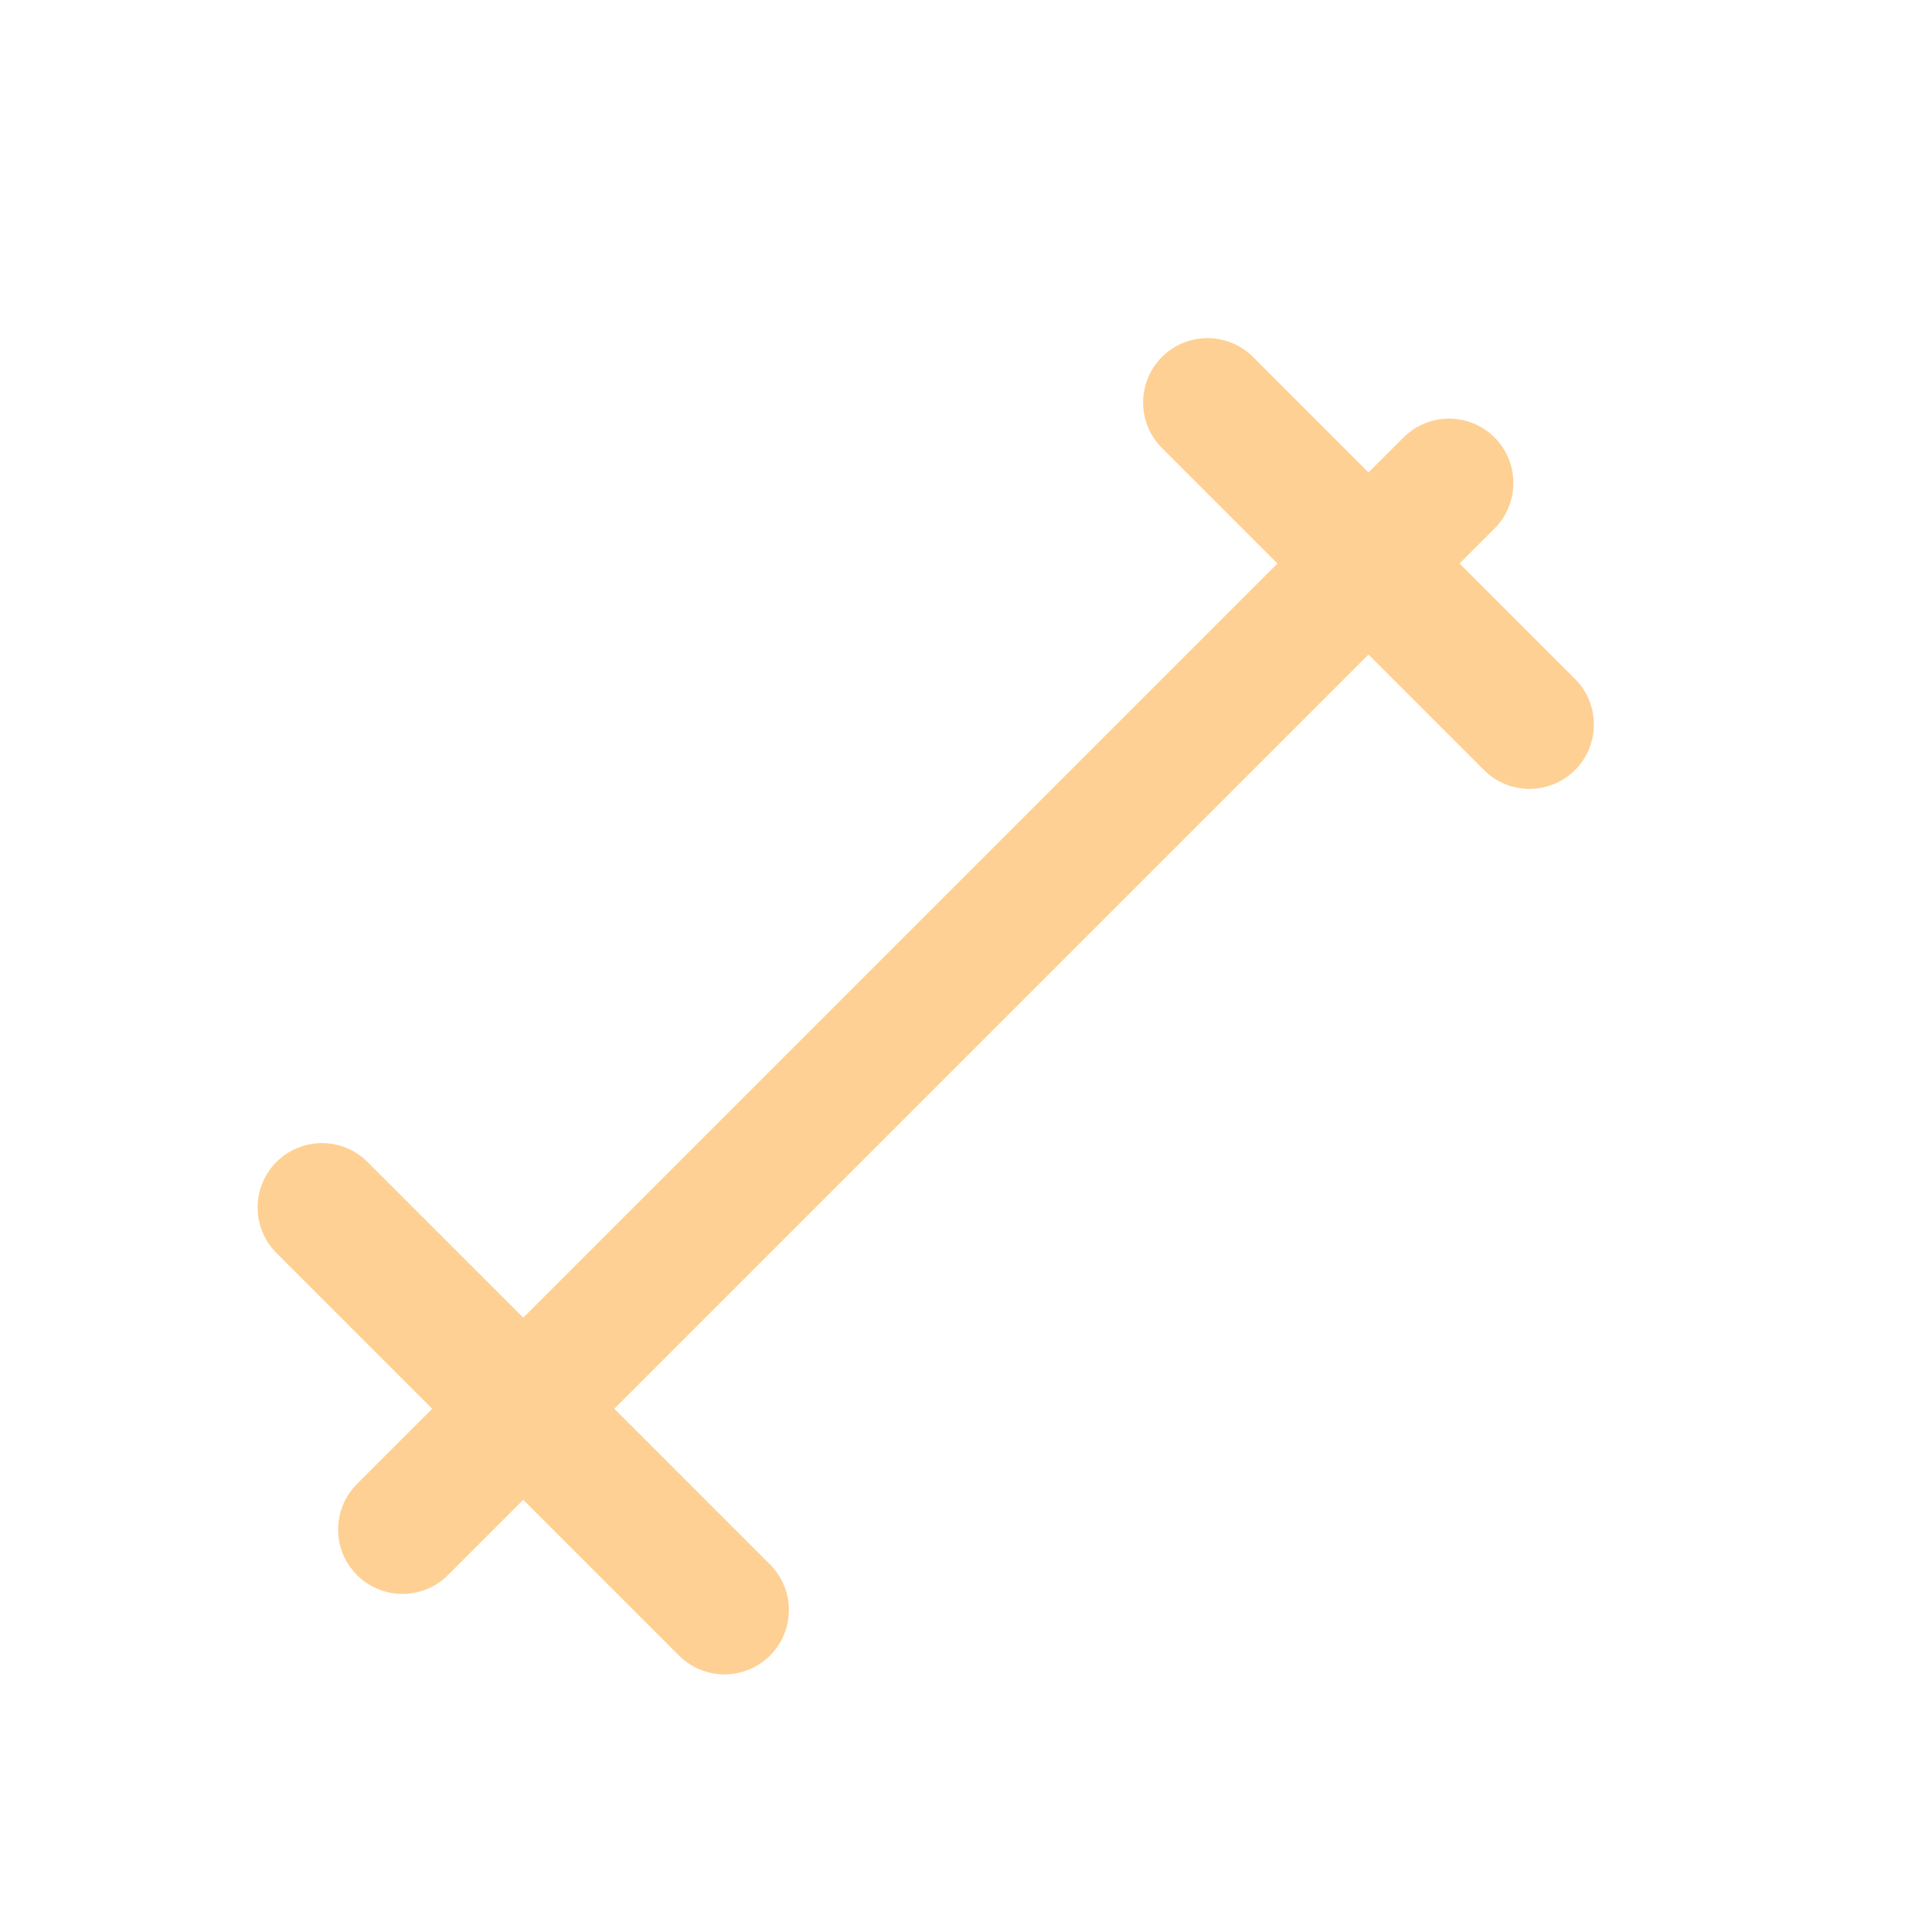
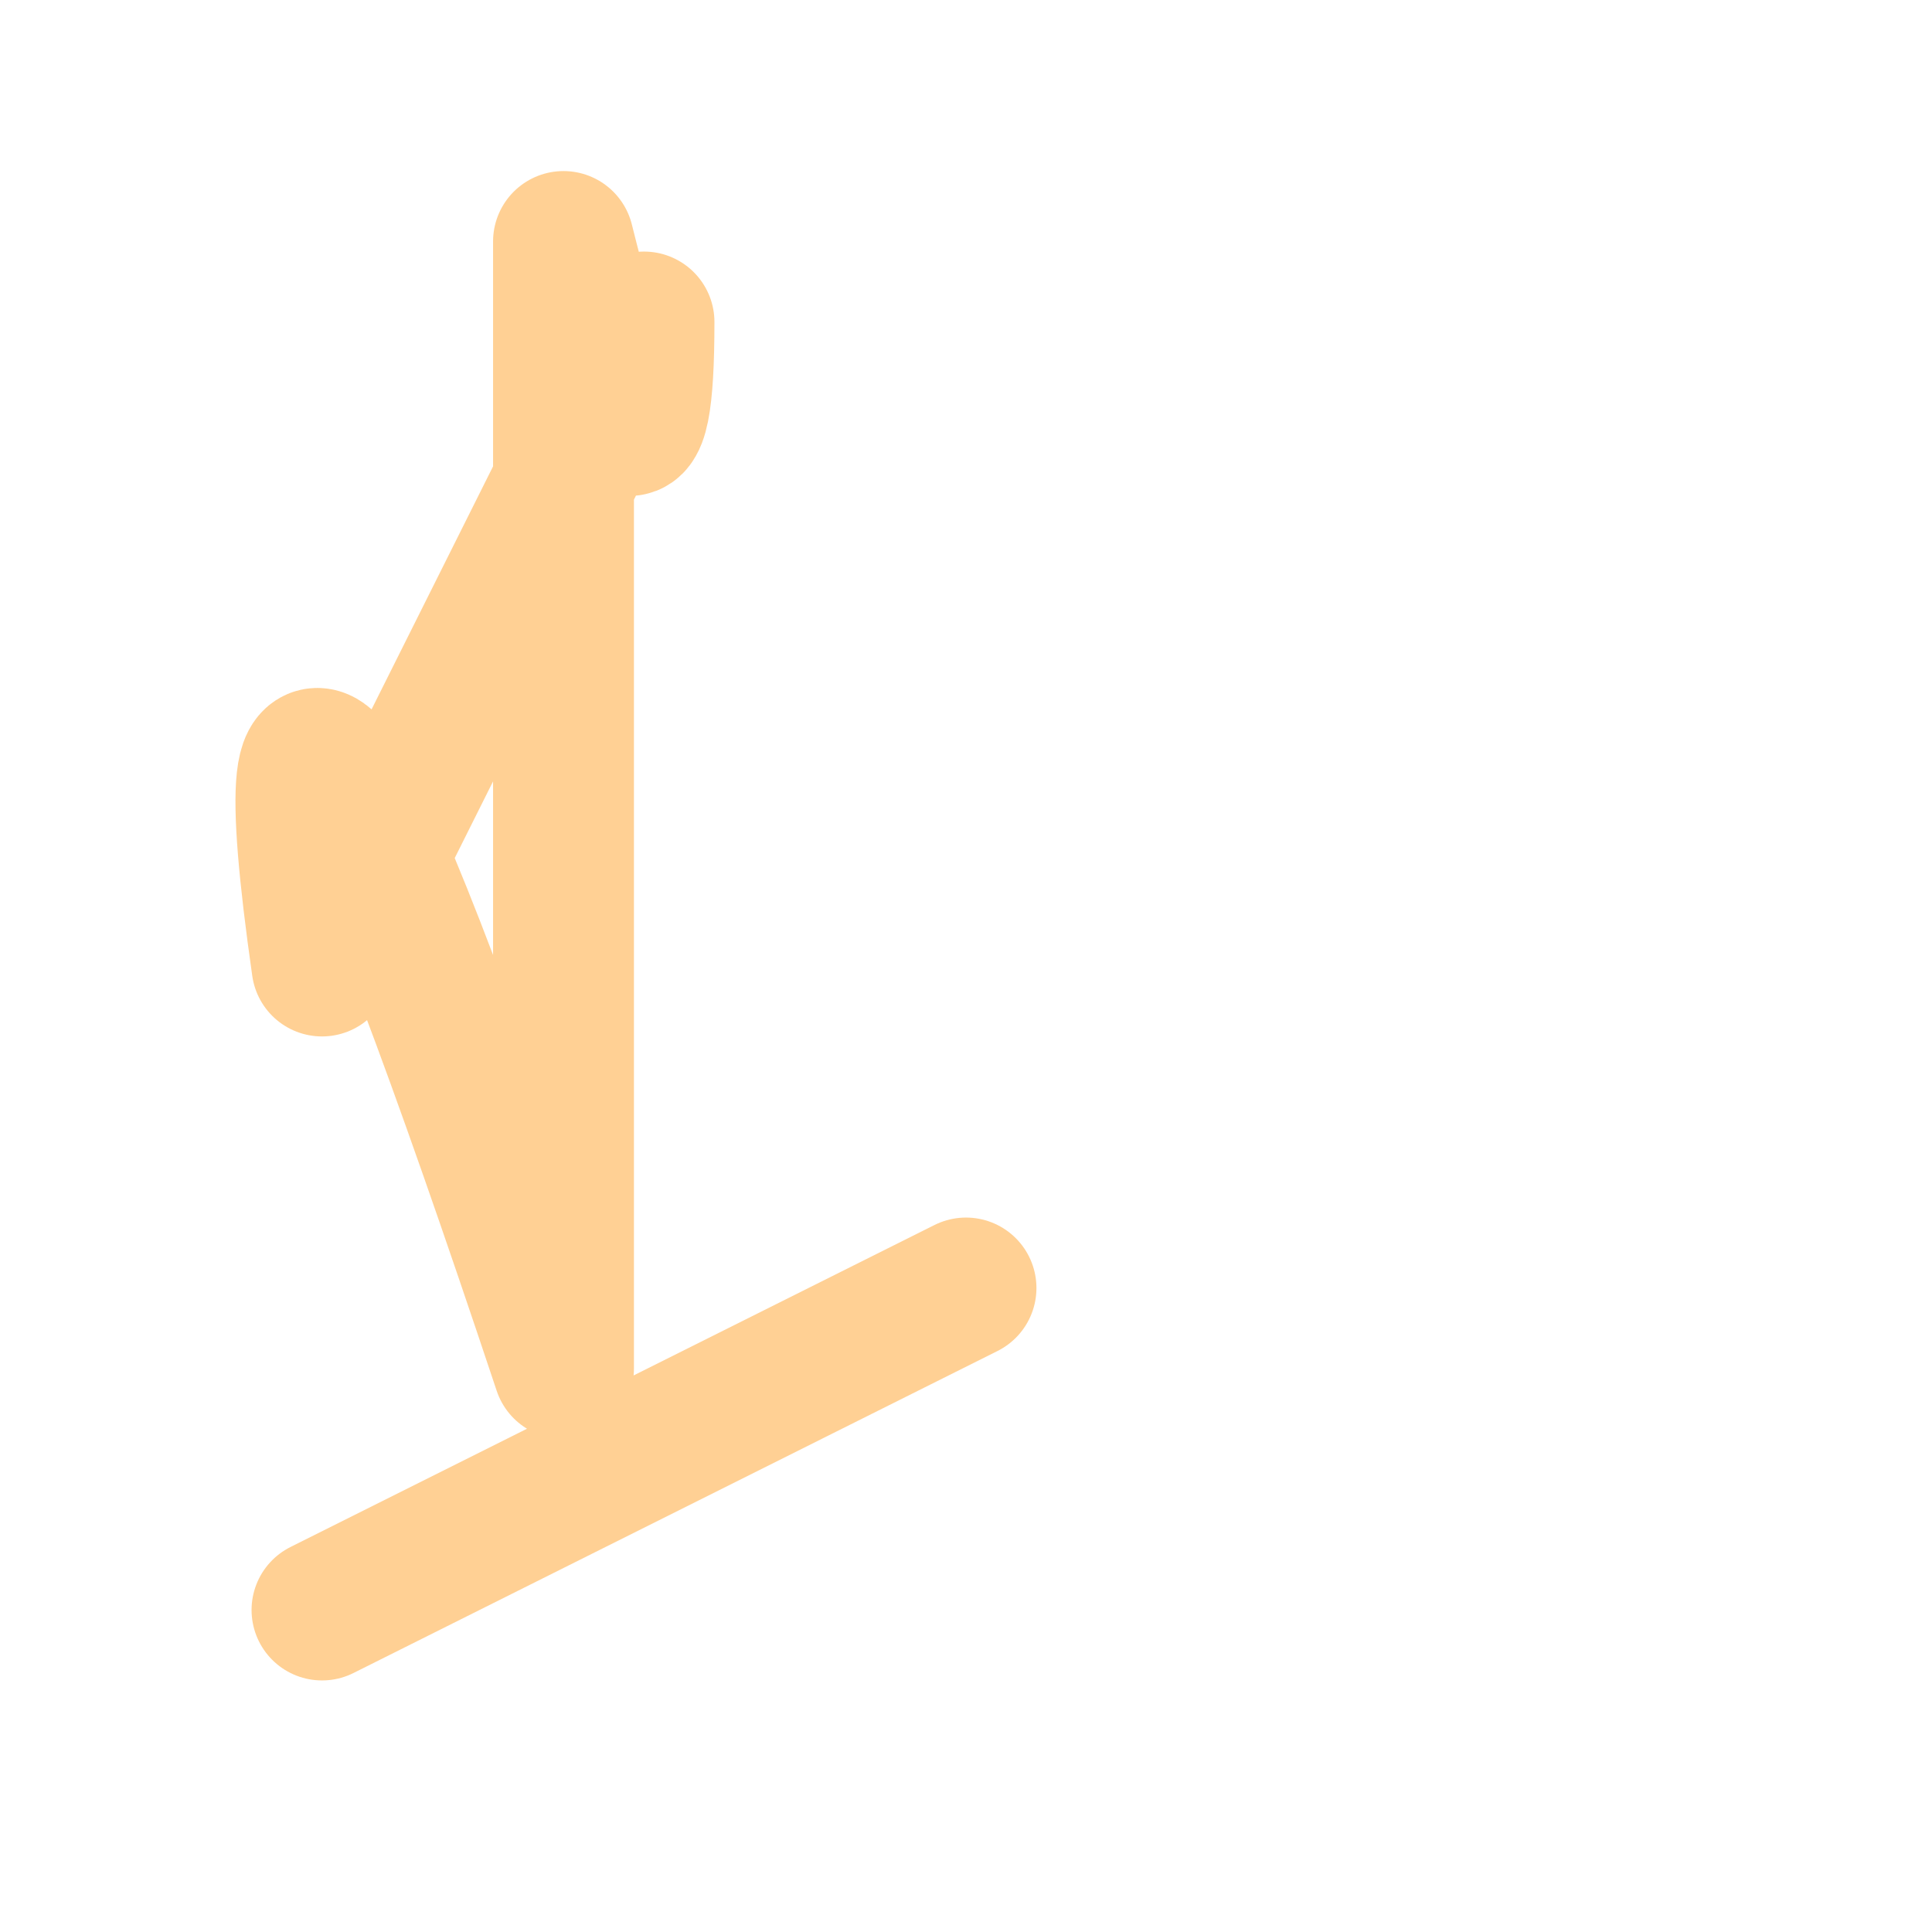
- <svg xmlns="http://www.w3.org/2000/svg" viewBox="0 0 24 24" fill="none" stroke="#ffd094" stroke-width="1.6" stroke-linecap="round" stroke-linejoin="round">
-   <path d="M5 19 18 6m-3-1 4 4M4 15l5 5" />
+ <svg xmlns="http://www.w3.org/2000/svg" viewBox="0 0 24 24" fill="none" stroke="#ffd094" stroke-width="1.75" stroke-linecap="round" stroke-linejoin="round">
+   <path d="M7 3 Q8 7 8 4 L4 12 Q3 5 7 17 Z M4 20 L12 16" />
</svg>
